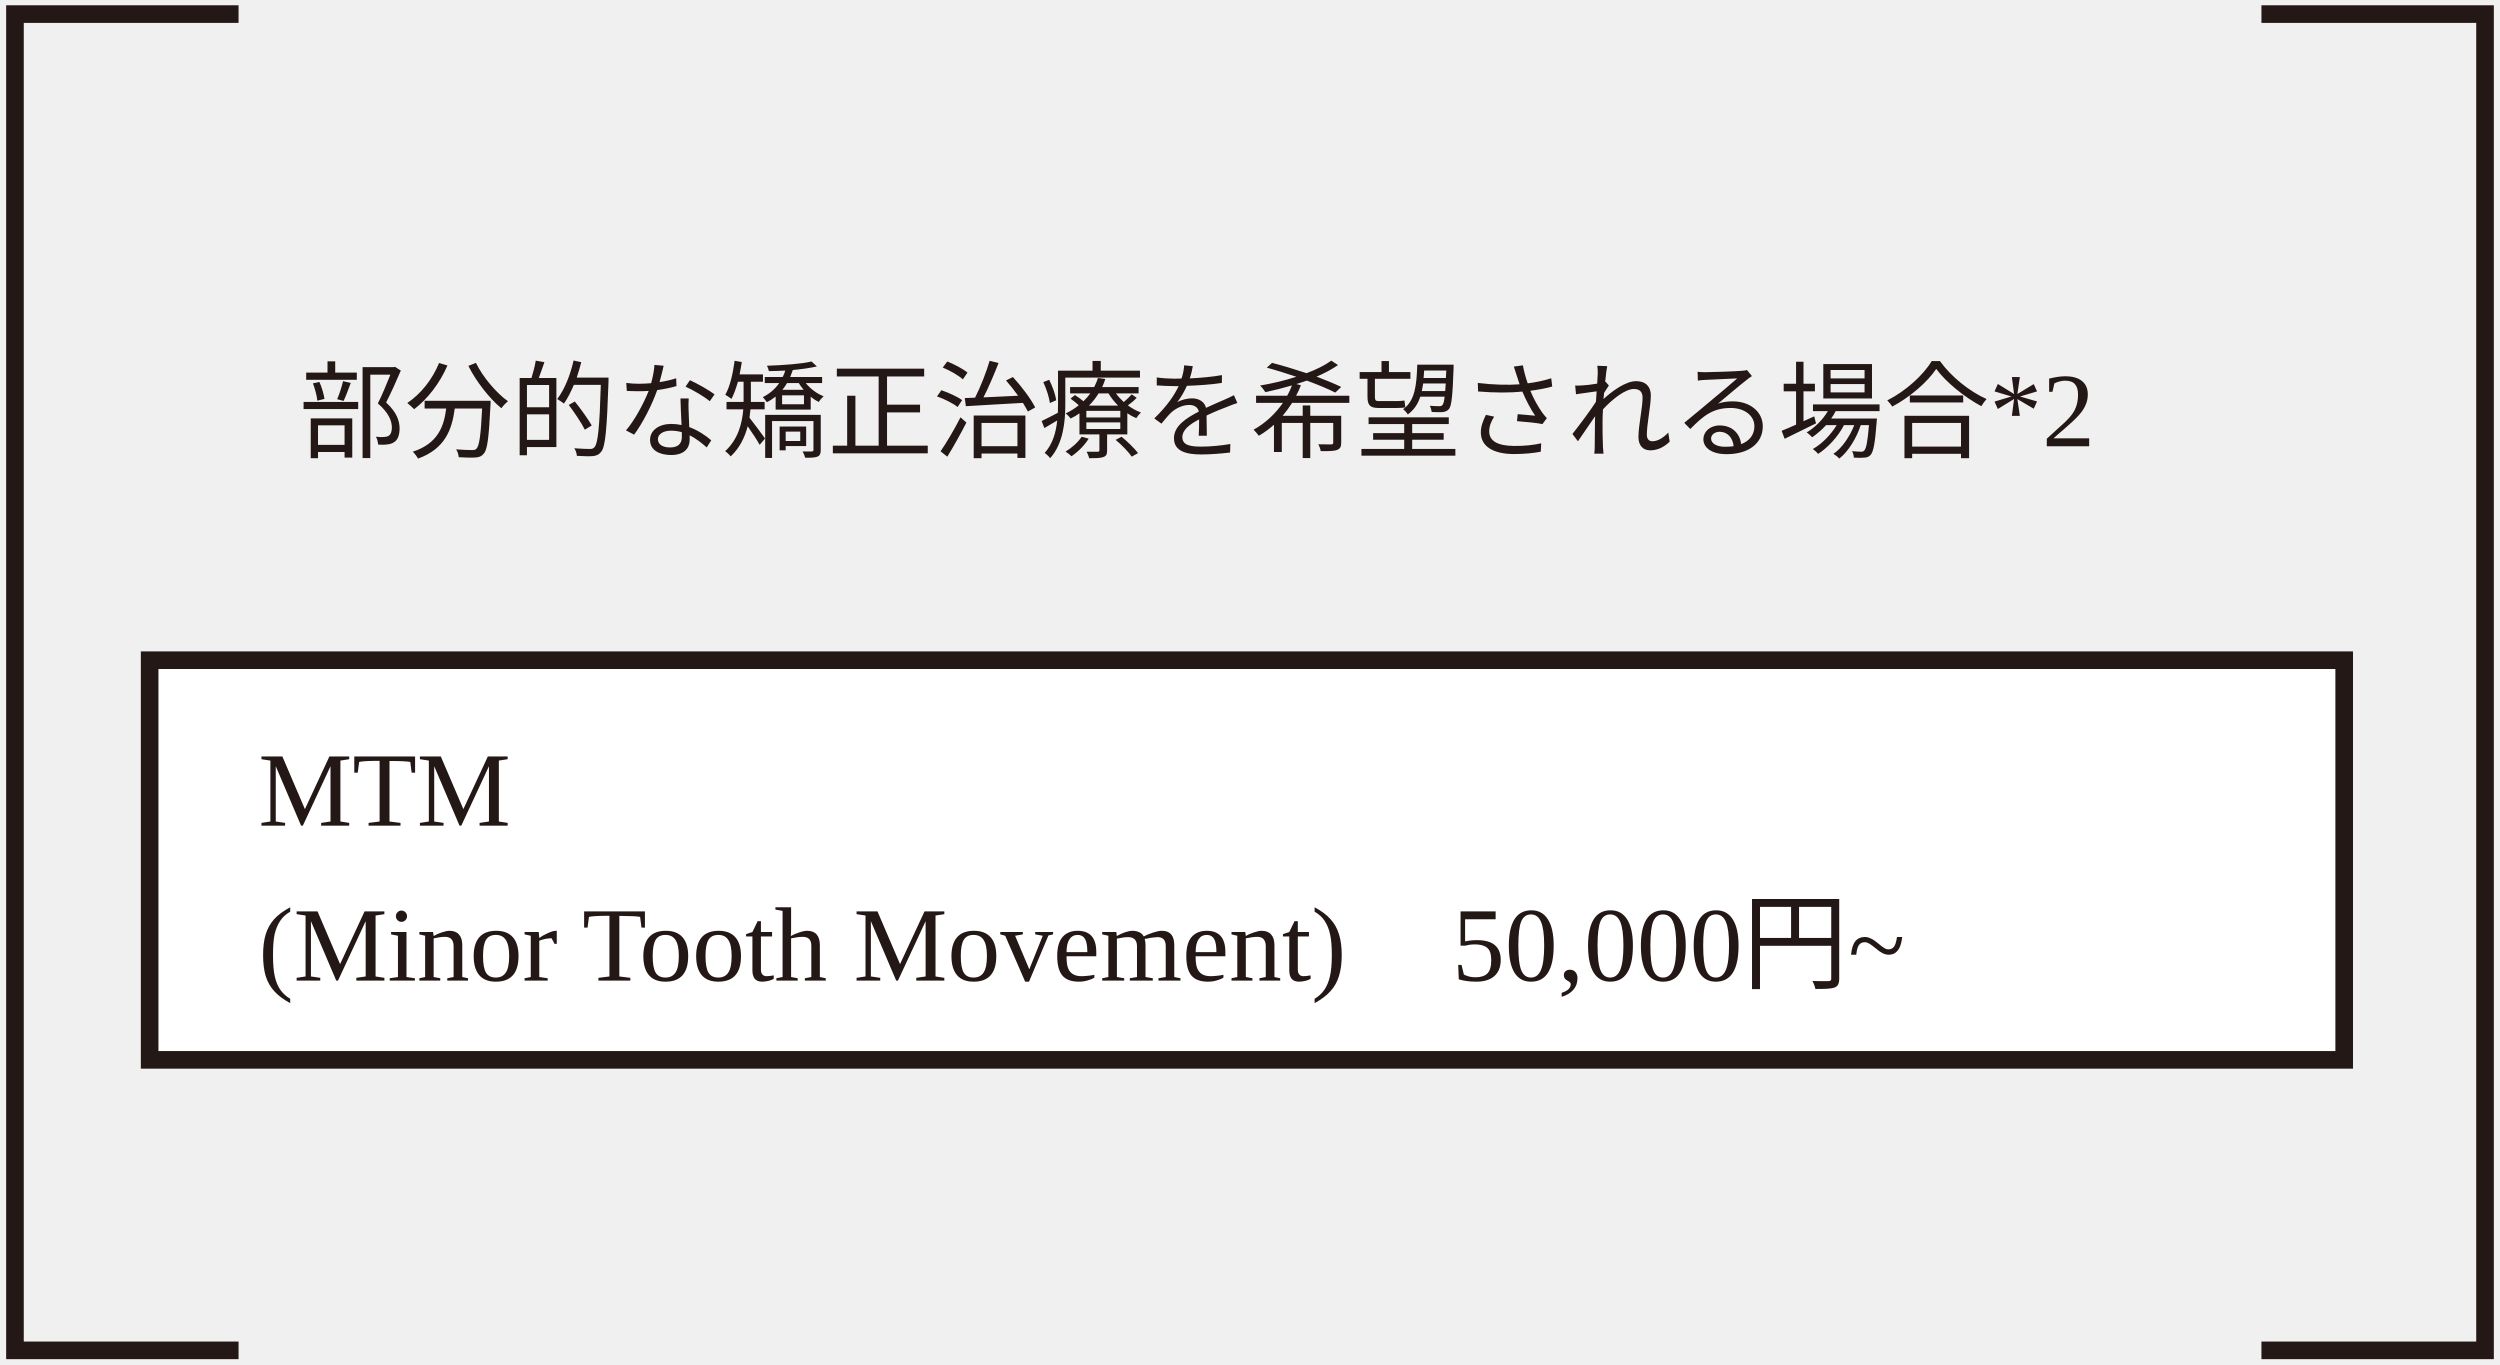
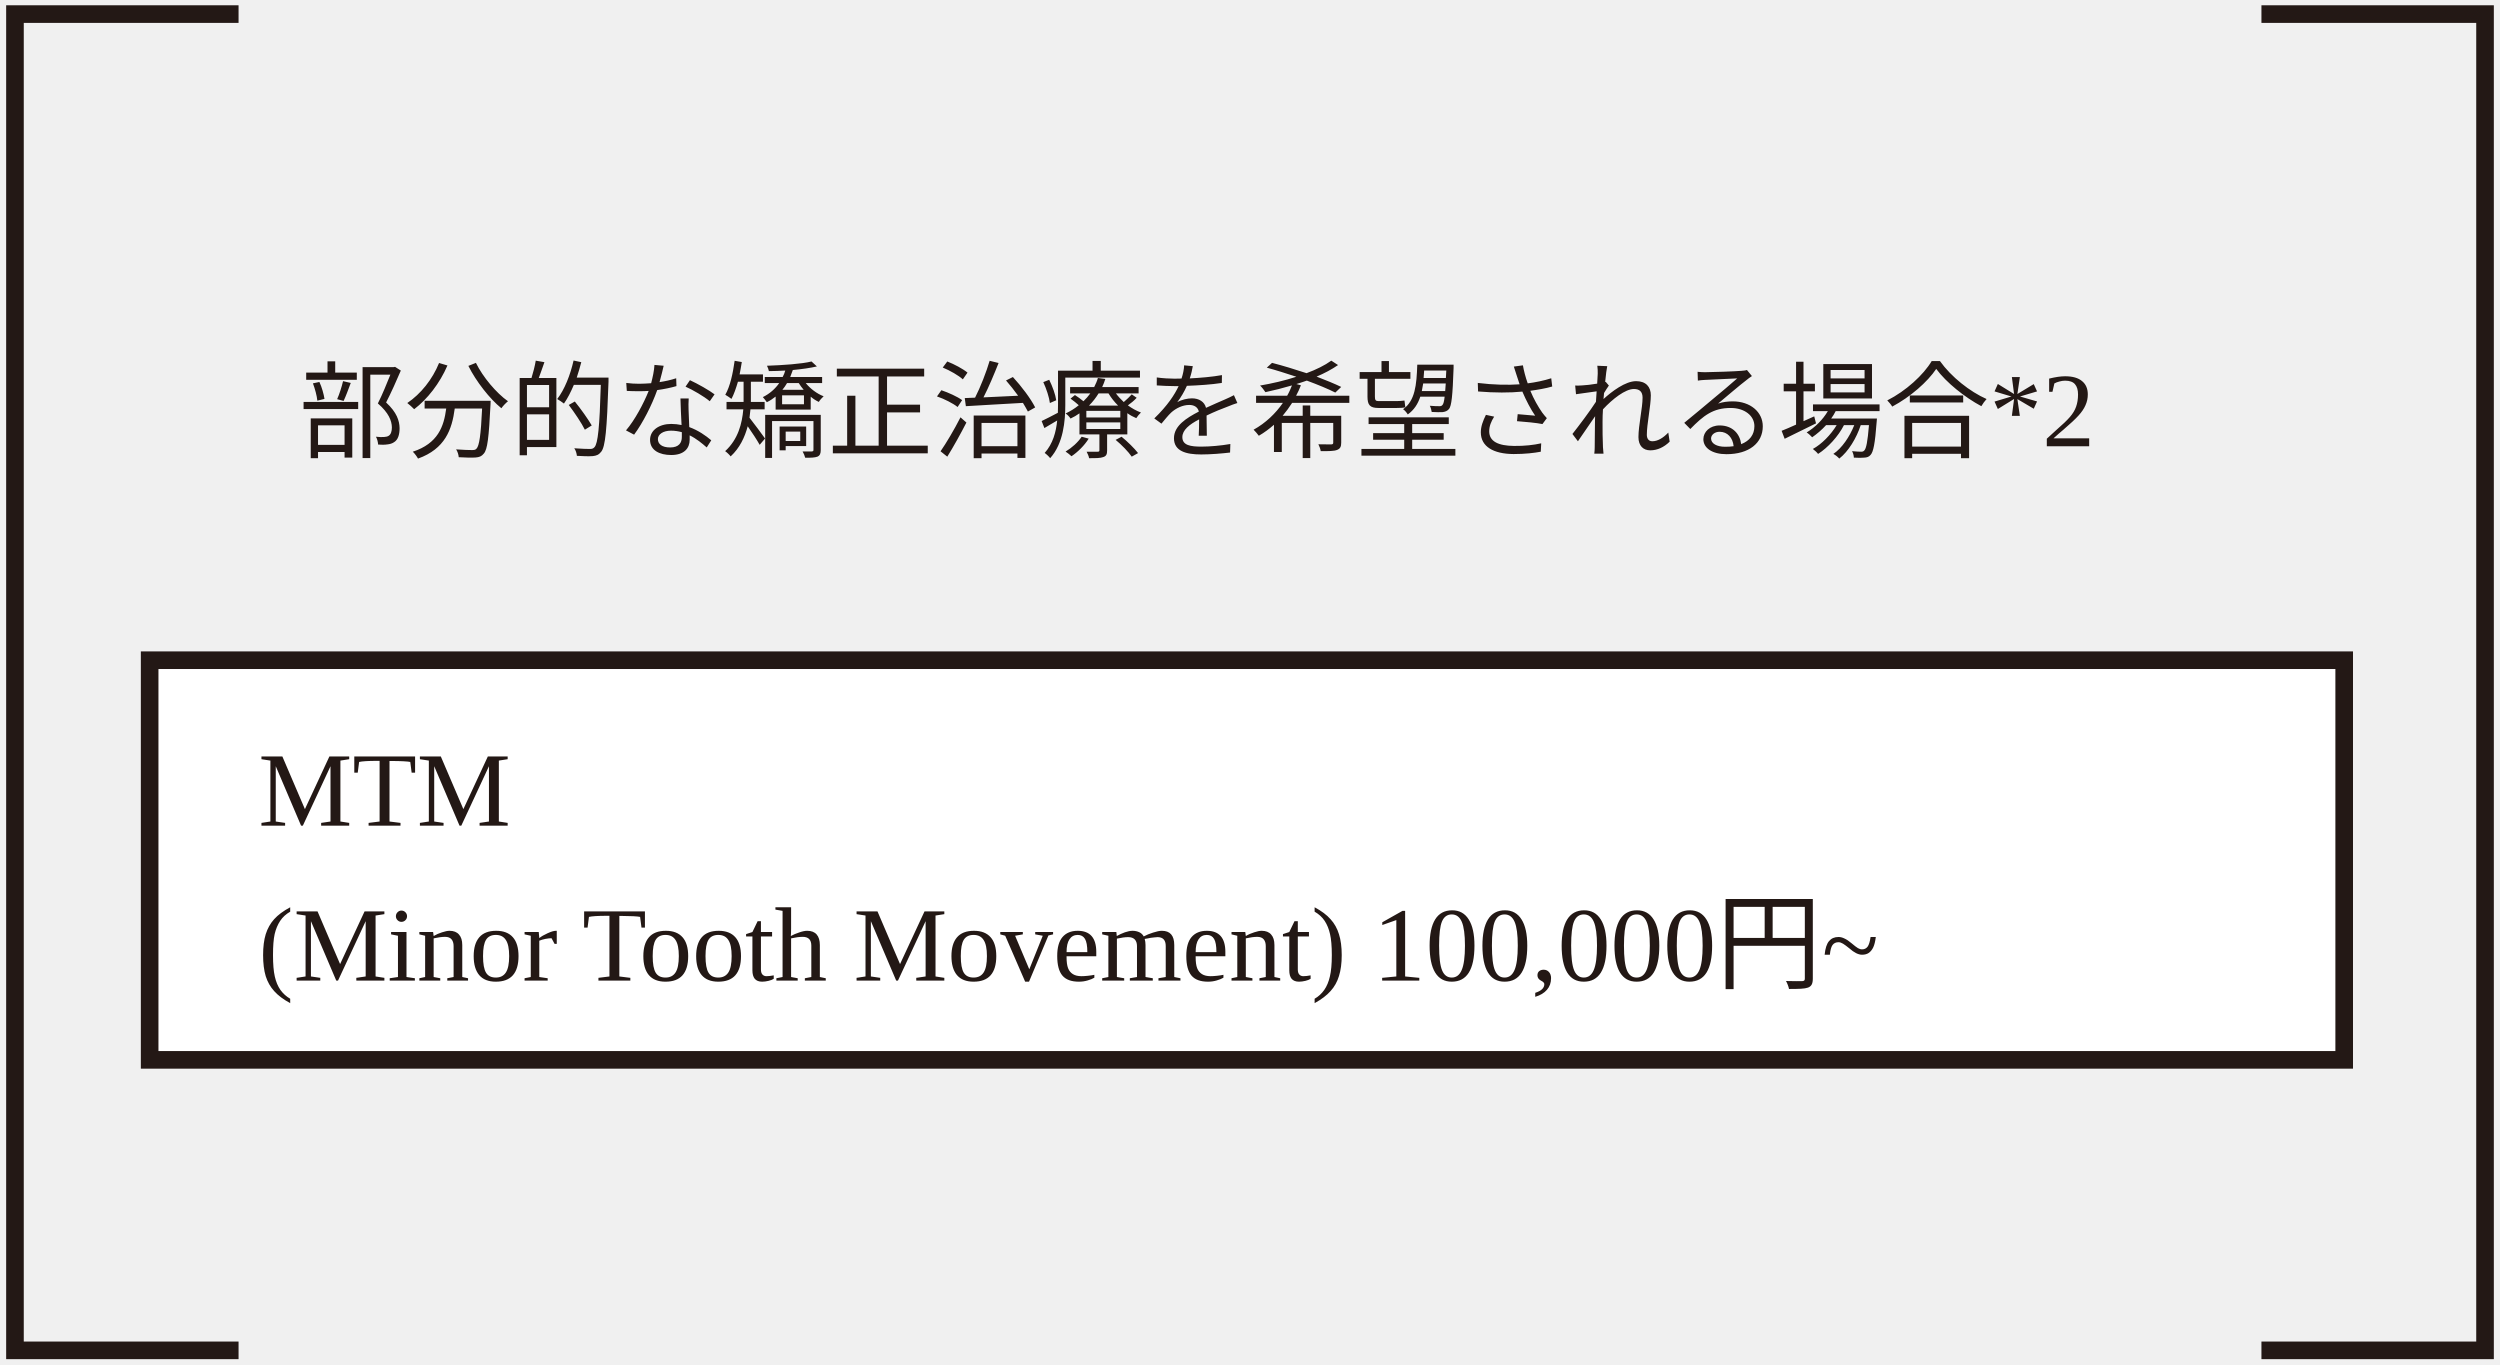
<svg xmlns="http://www.w3.org/2000/svg" version="1.1" id="chart8" x="0px" y="0px" viewBox="0 0 284 155" xml:space="preserve">
  <style type="text/css">
	#chart8 .st0{fill:#231815;}
	#chart8 .st3{fill:#FFFFFF;stroke:#231815;stroke-width:2;stroke-miterlimit:10;}
	#chart8 .st5{font-size:12px;}
	#chart8 .st6{fill:none;stroke:#231815;stroke-width:2;stroke-miterlimit:10;}
</style>
  <text transform="matrix(1 0 0 1 33.9868 51.0801)" class="st0  ">部分的な矯正治療を希望される場合*2</text>
  <rect x="17" y="75" class="st3" width="249.3" height="45.4" />
  <text transform="matrix(1 0 0 1 29.3572 93.793)">
    <tspan x="0" y="0" class="st0 bold ">MTM</tspan>
-     <tspan x="0" y="17.6" class="st0 bold st5">(Minor Tooth Movement)　50,000円~</tspan>
+     <tspan x="0" y="17.6" class="st0 bold st5">(Minor Tooth Movement) 100,000円~</tspan>
  </text>
  <polyline class="st6" points="27.1,153.4 1.7,153.4 1.7,1.6 27.1,1.6  " />
  <polyline class="st6" points="256.9,1.6 282.3,1.6 282.3,153.4 256.9,153.4  " />
</svg>
